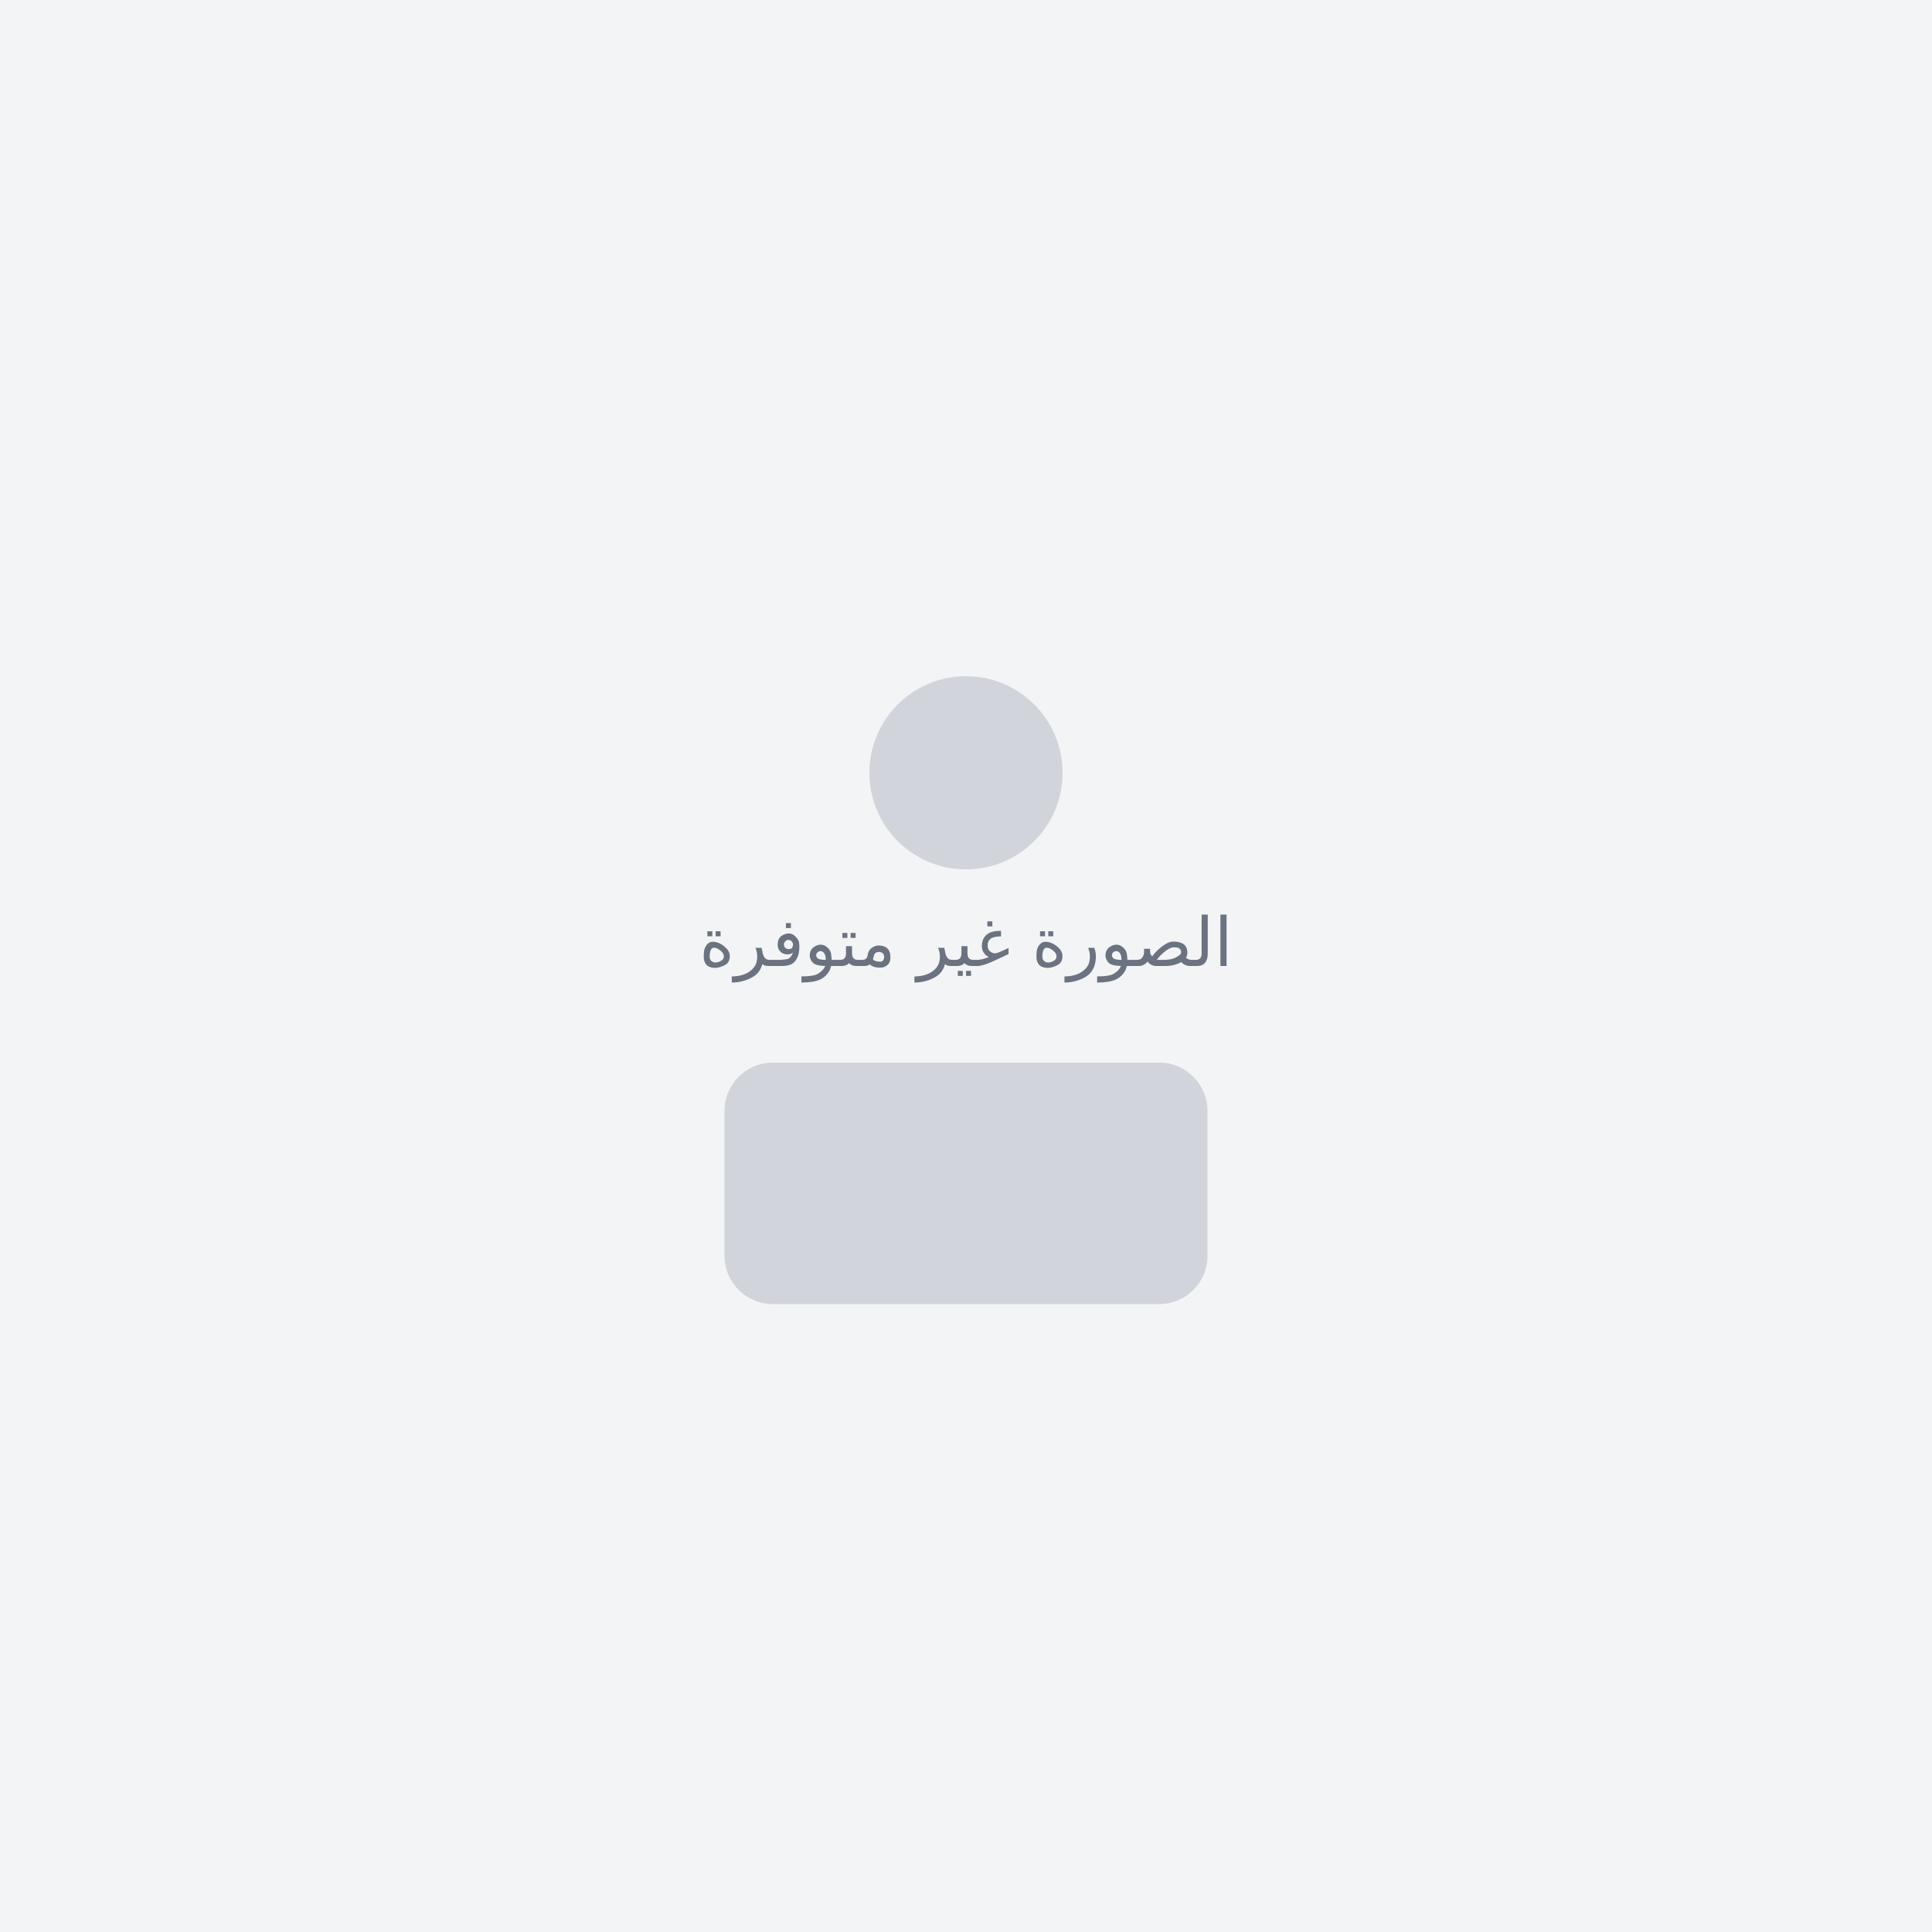
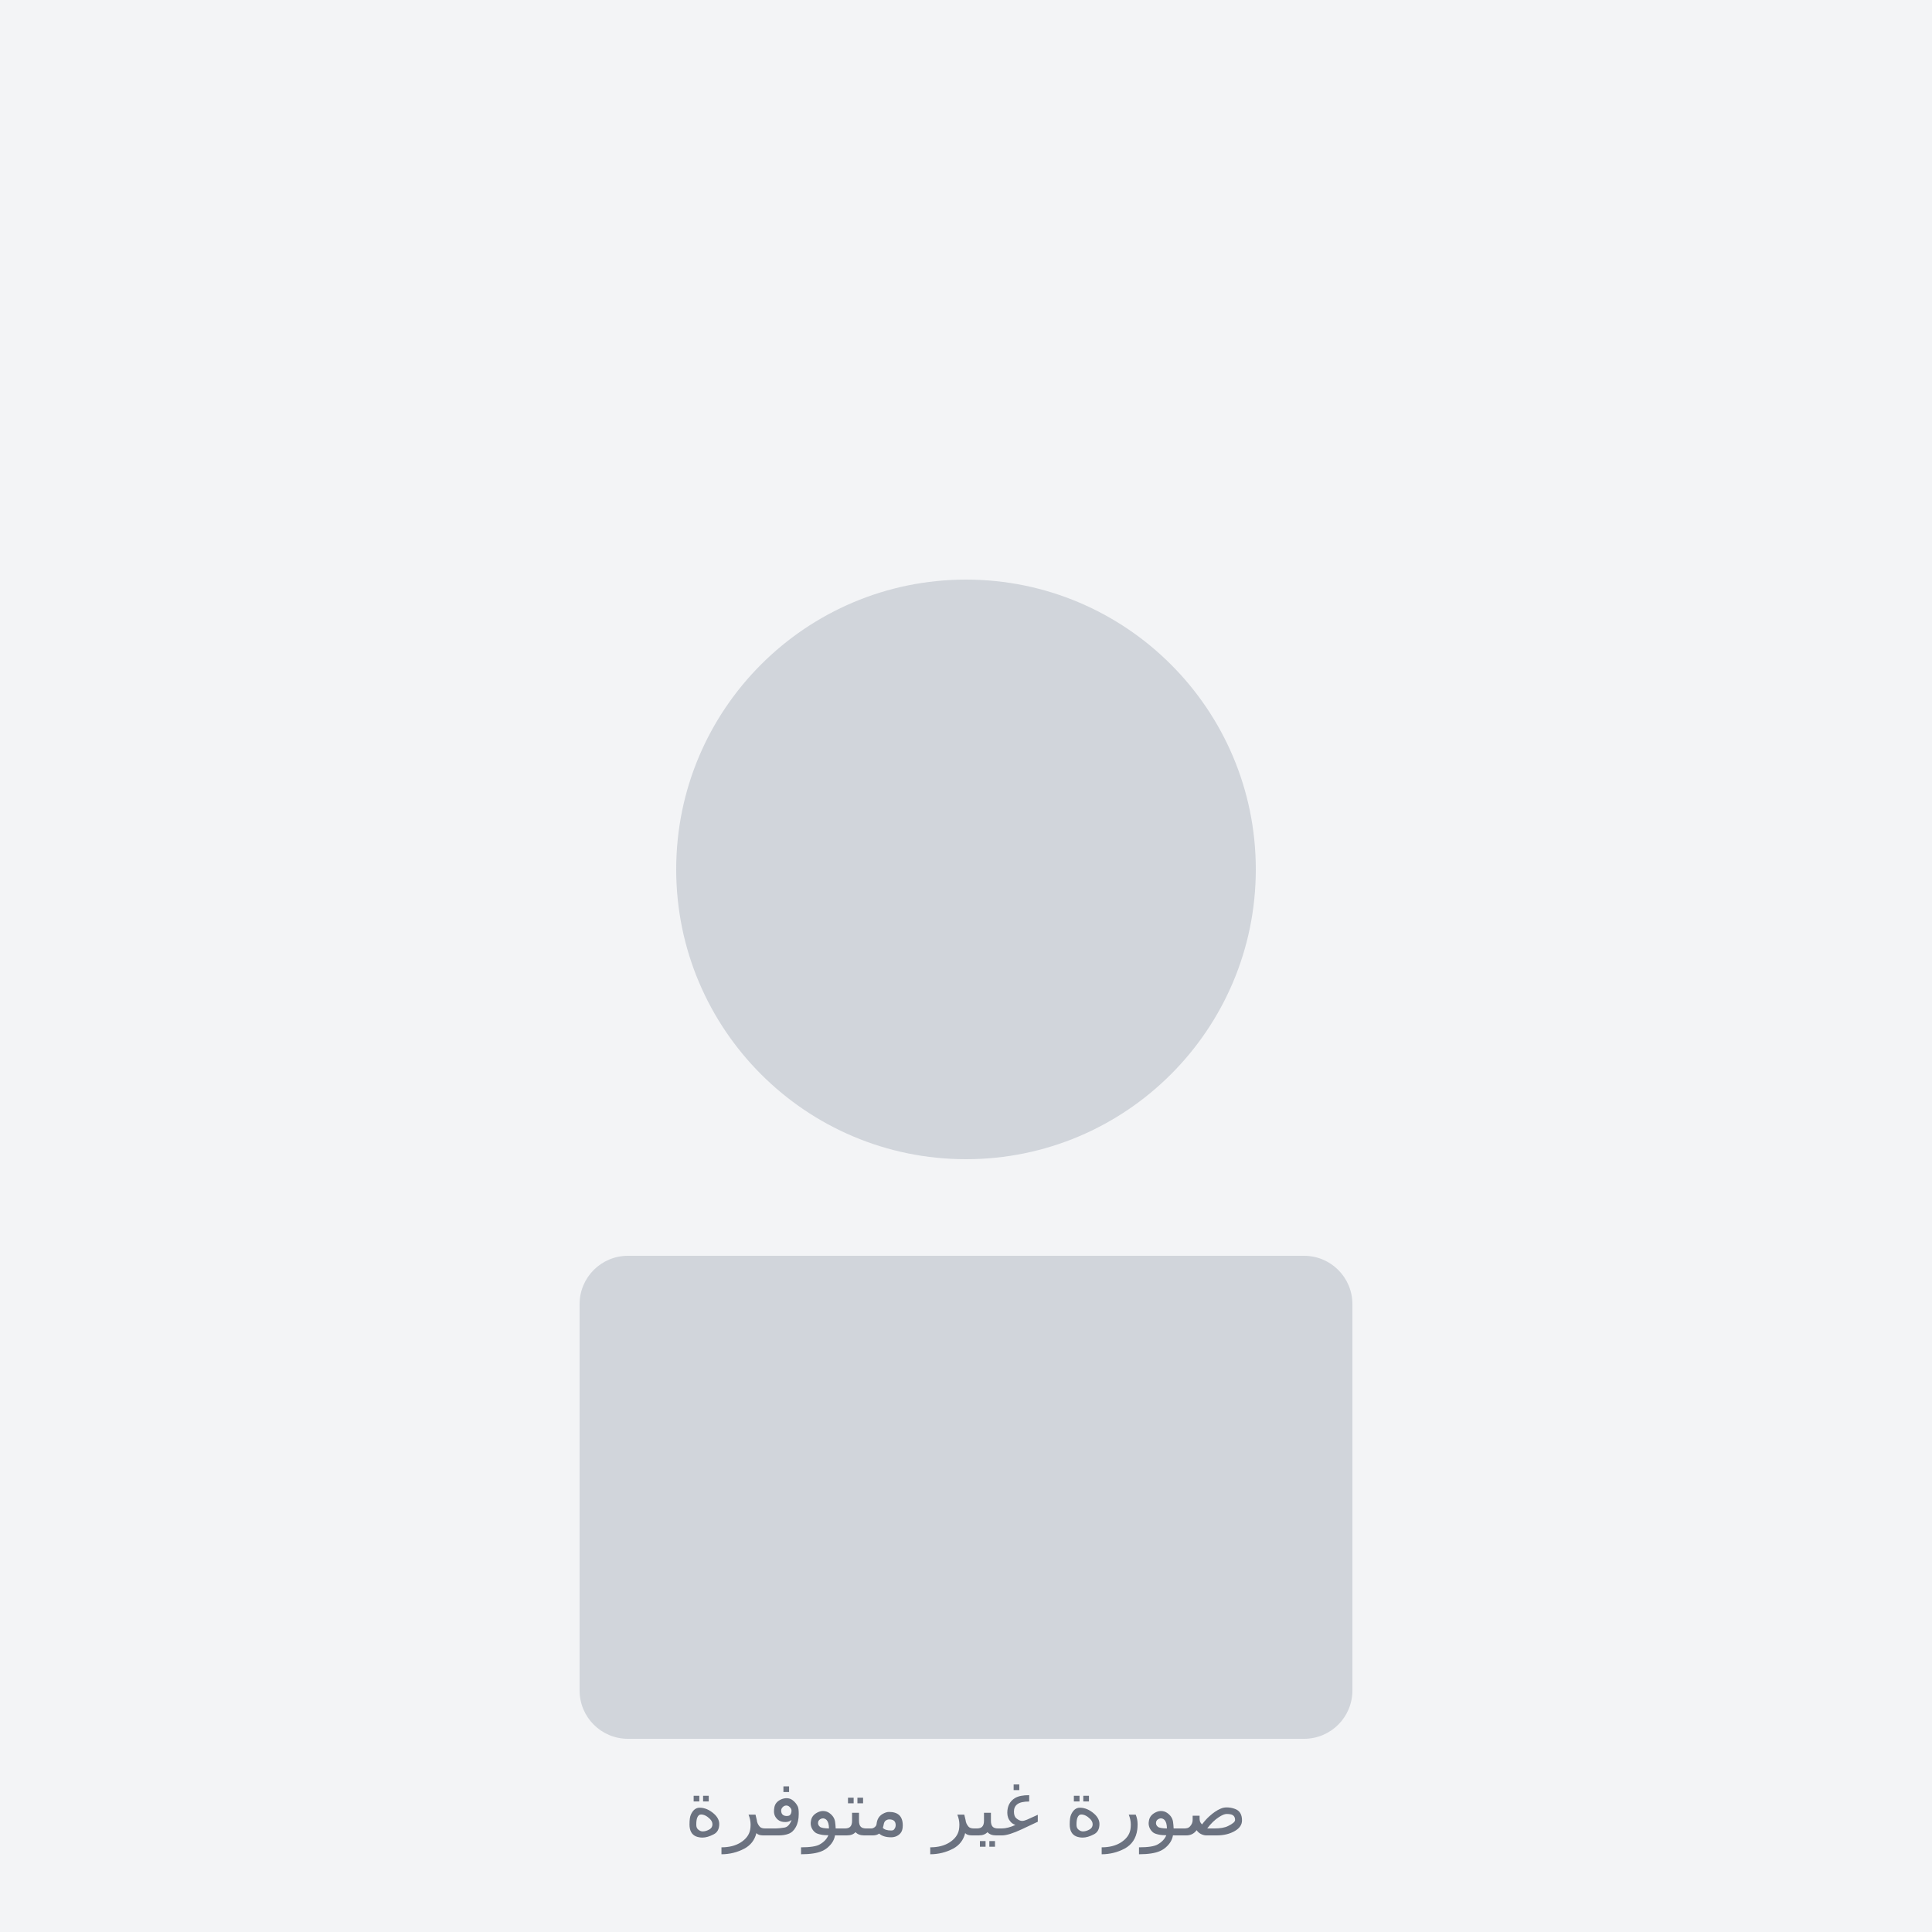
- <svg xmlns="http://www.w3.org/2000/svg" width="400" height="400" viewBox="0 0 400 400" fill="none">
-   <rect width="400" height="400" fill="#F3F4F6" />
-   <path d="M200 180C211.046 180 220 171.046 220 160C220 148.954 211.046 140 200 140C188.954 140 180 148.954 180 160C180 171.046 188.954 180 200 180Z" fill="#D1D5DB" />
-   <path d="M240 220H160C154.477 220 150 224.477 150 230V260C150 265.523 154.477 270 160 270H240C245.523 270 250 265.523 250 260V230C250 224.477 245.523 220 240 220Z" fill="#D1D5DB" />
-   <text x="200" y="200" text-anchor="middle" font-family="Arial" font-size="14" fill="#6B7280">الصورة غير متوفرة</text>
+ <svg xmlns="http://www.w3.org/2000/svg" width="400" height="400">
+   <rect width="400" height="400" fill="#f3f4f6" />
+   <circle cx="200" cy="180" r="60" fill="#d1d5db" />
+   <rect x="120" y="260" width="160" height="100" rx="10" fill="#d1d5db" />
+   <text x="200" y="380" font-family="Arial, sans-serif" font-size="16" fill="#6b7280" text-anchor="middle">صورة غير متوفرة</text>
</svg>
